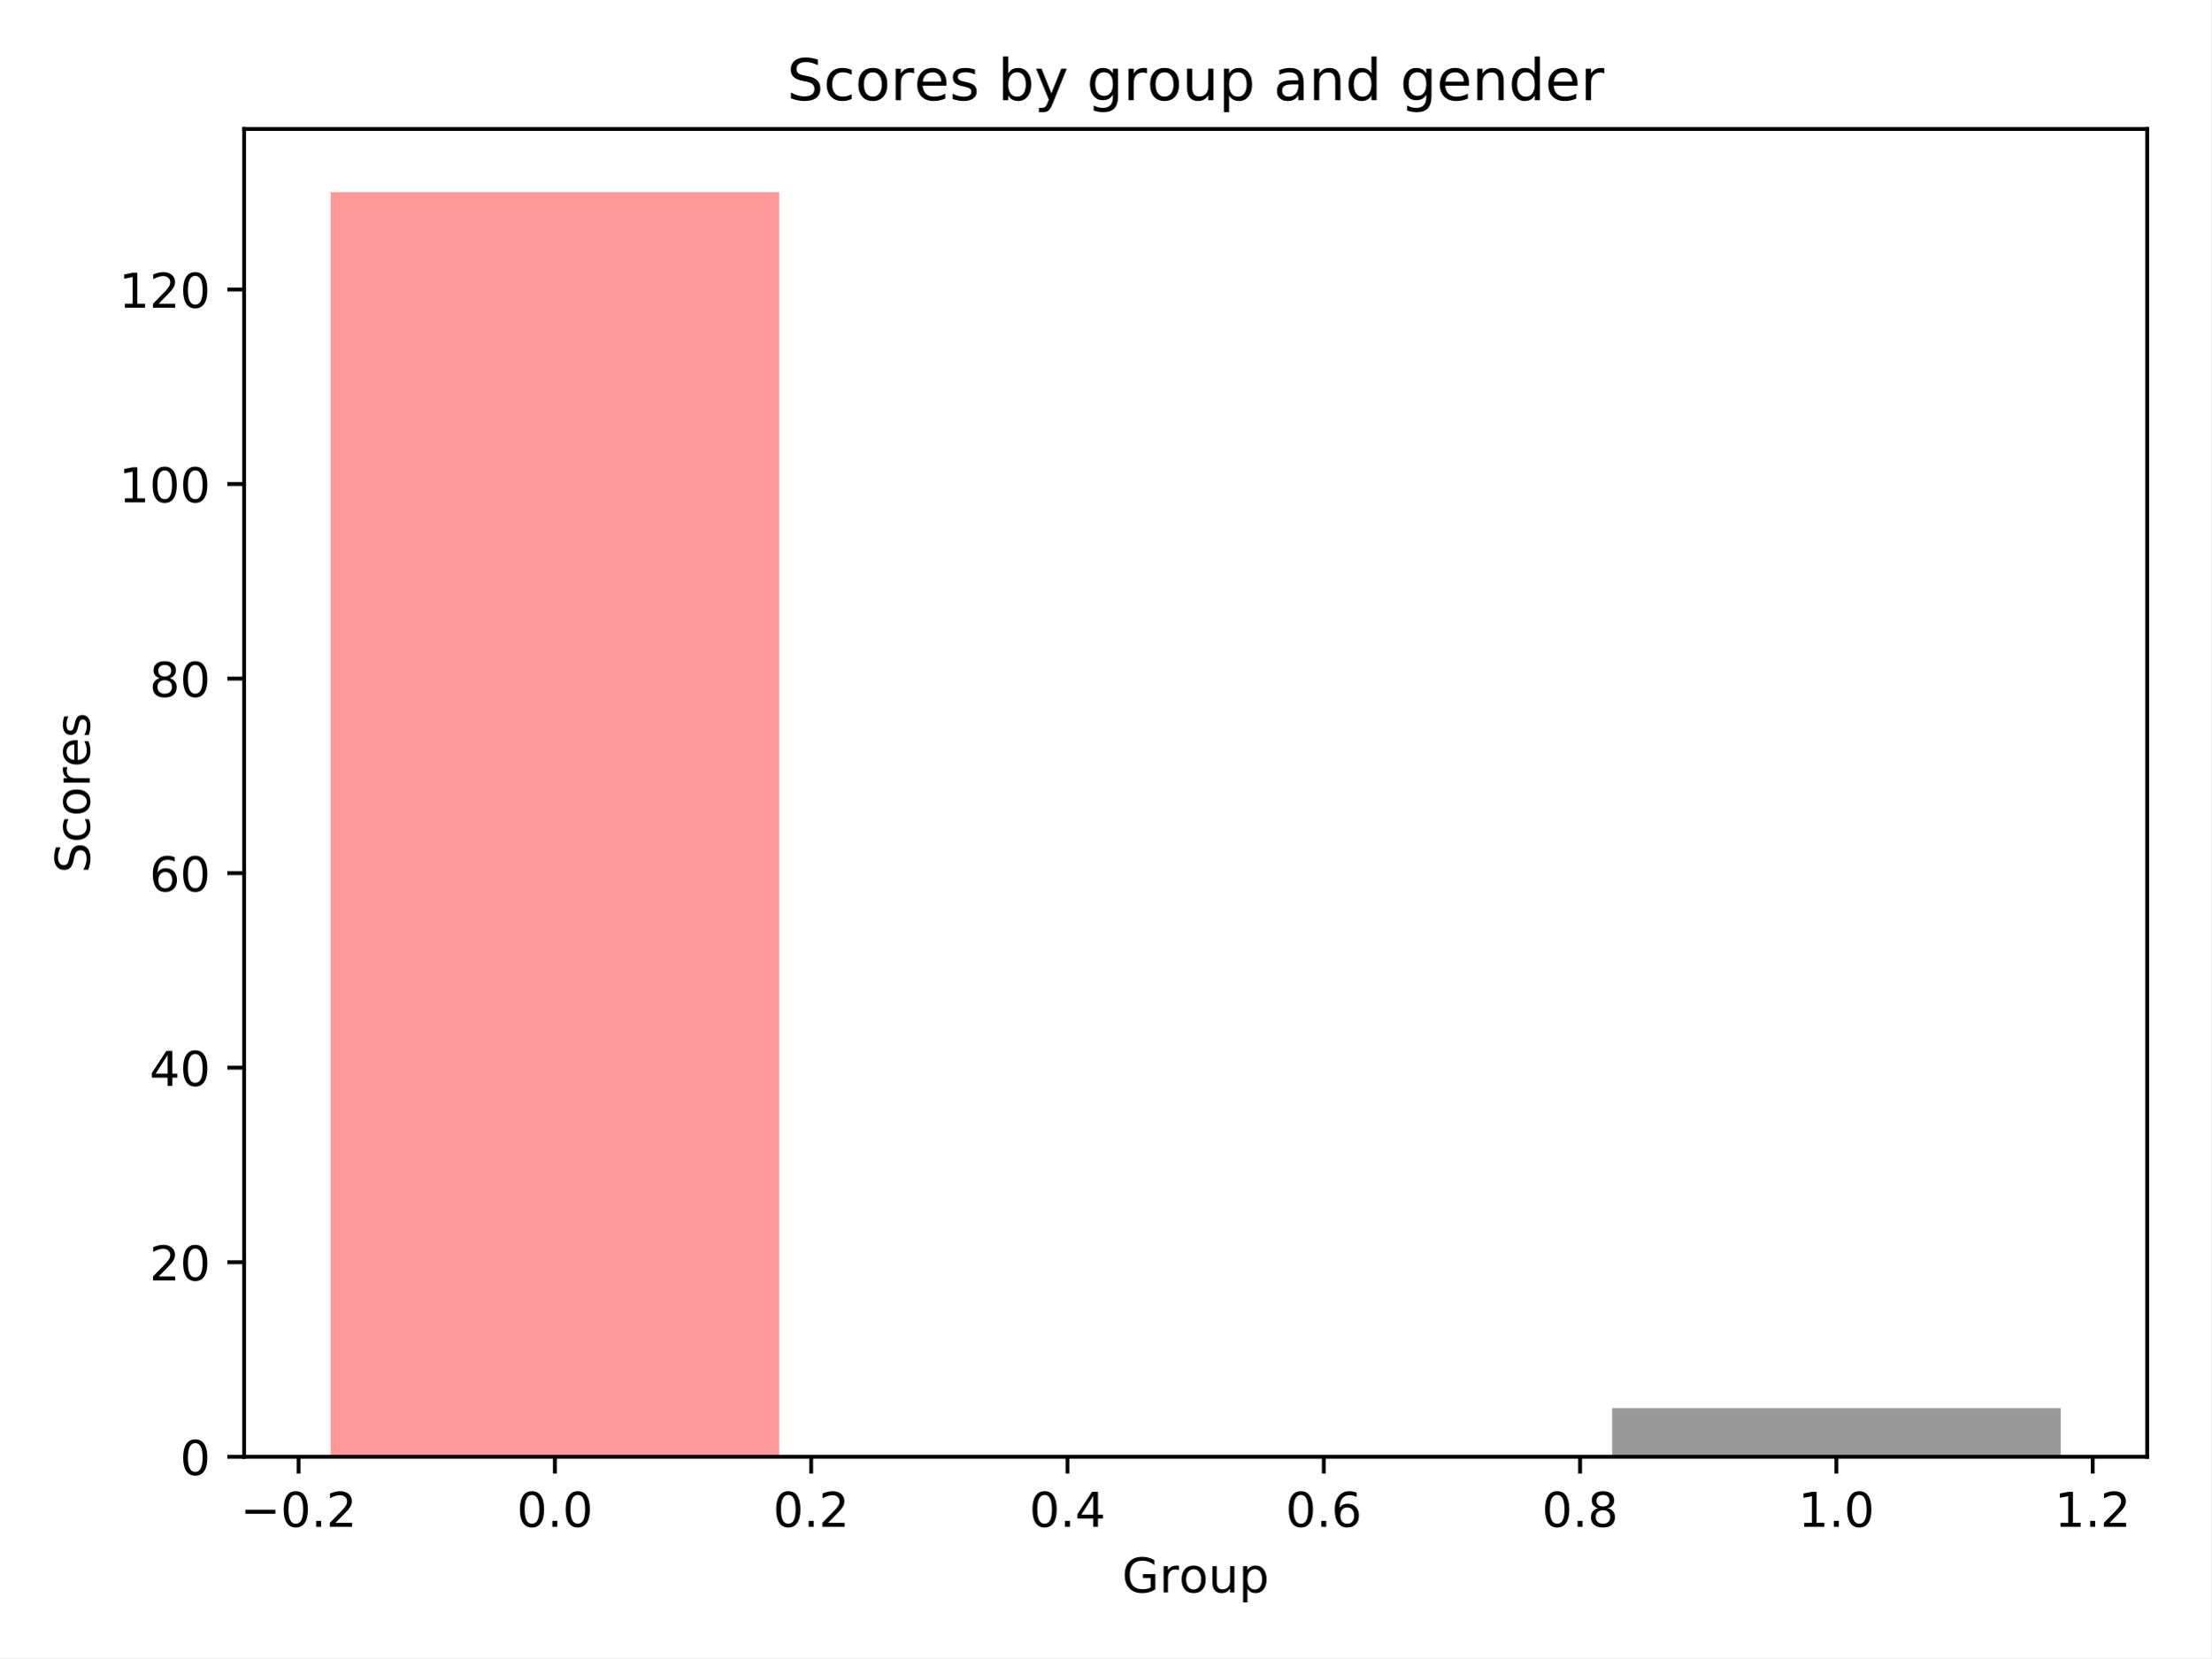
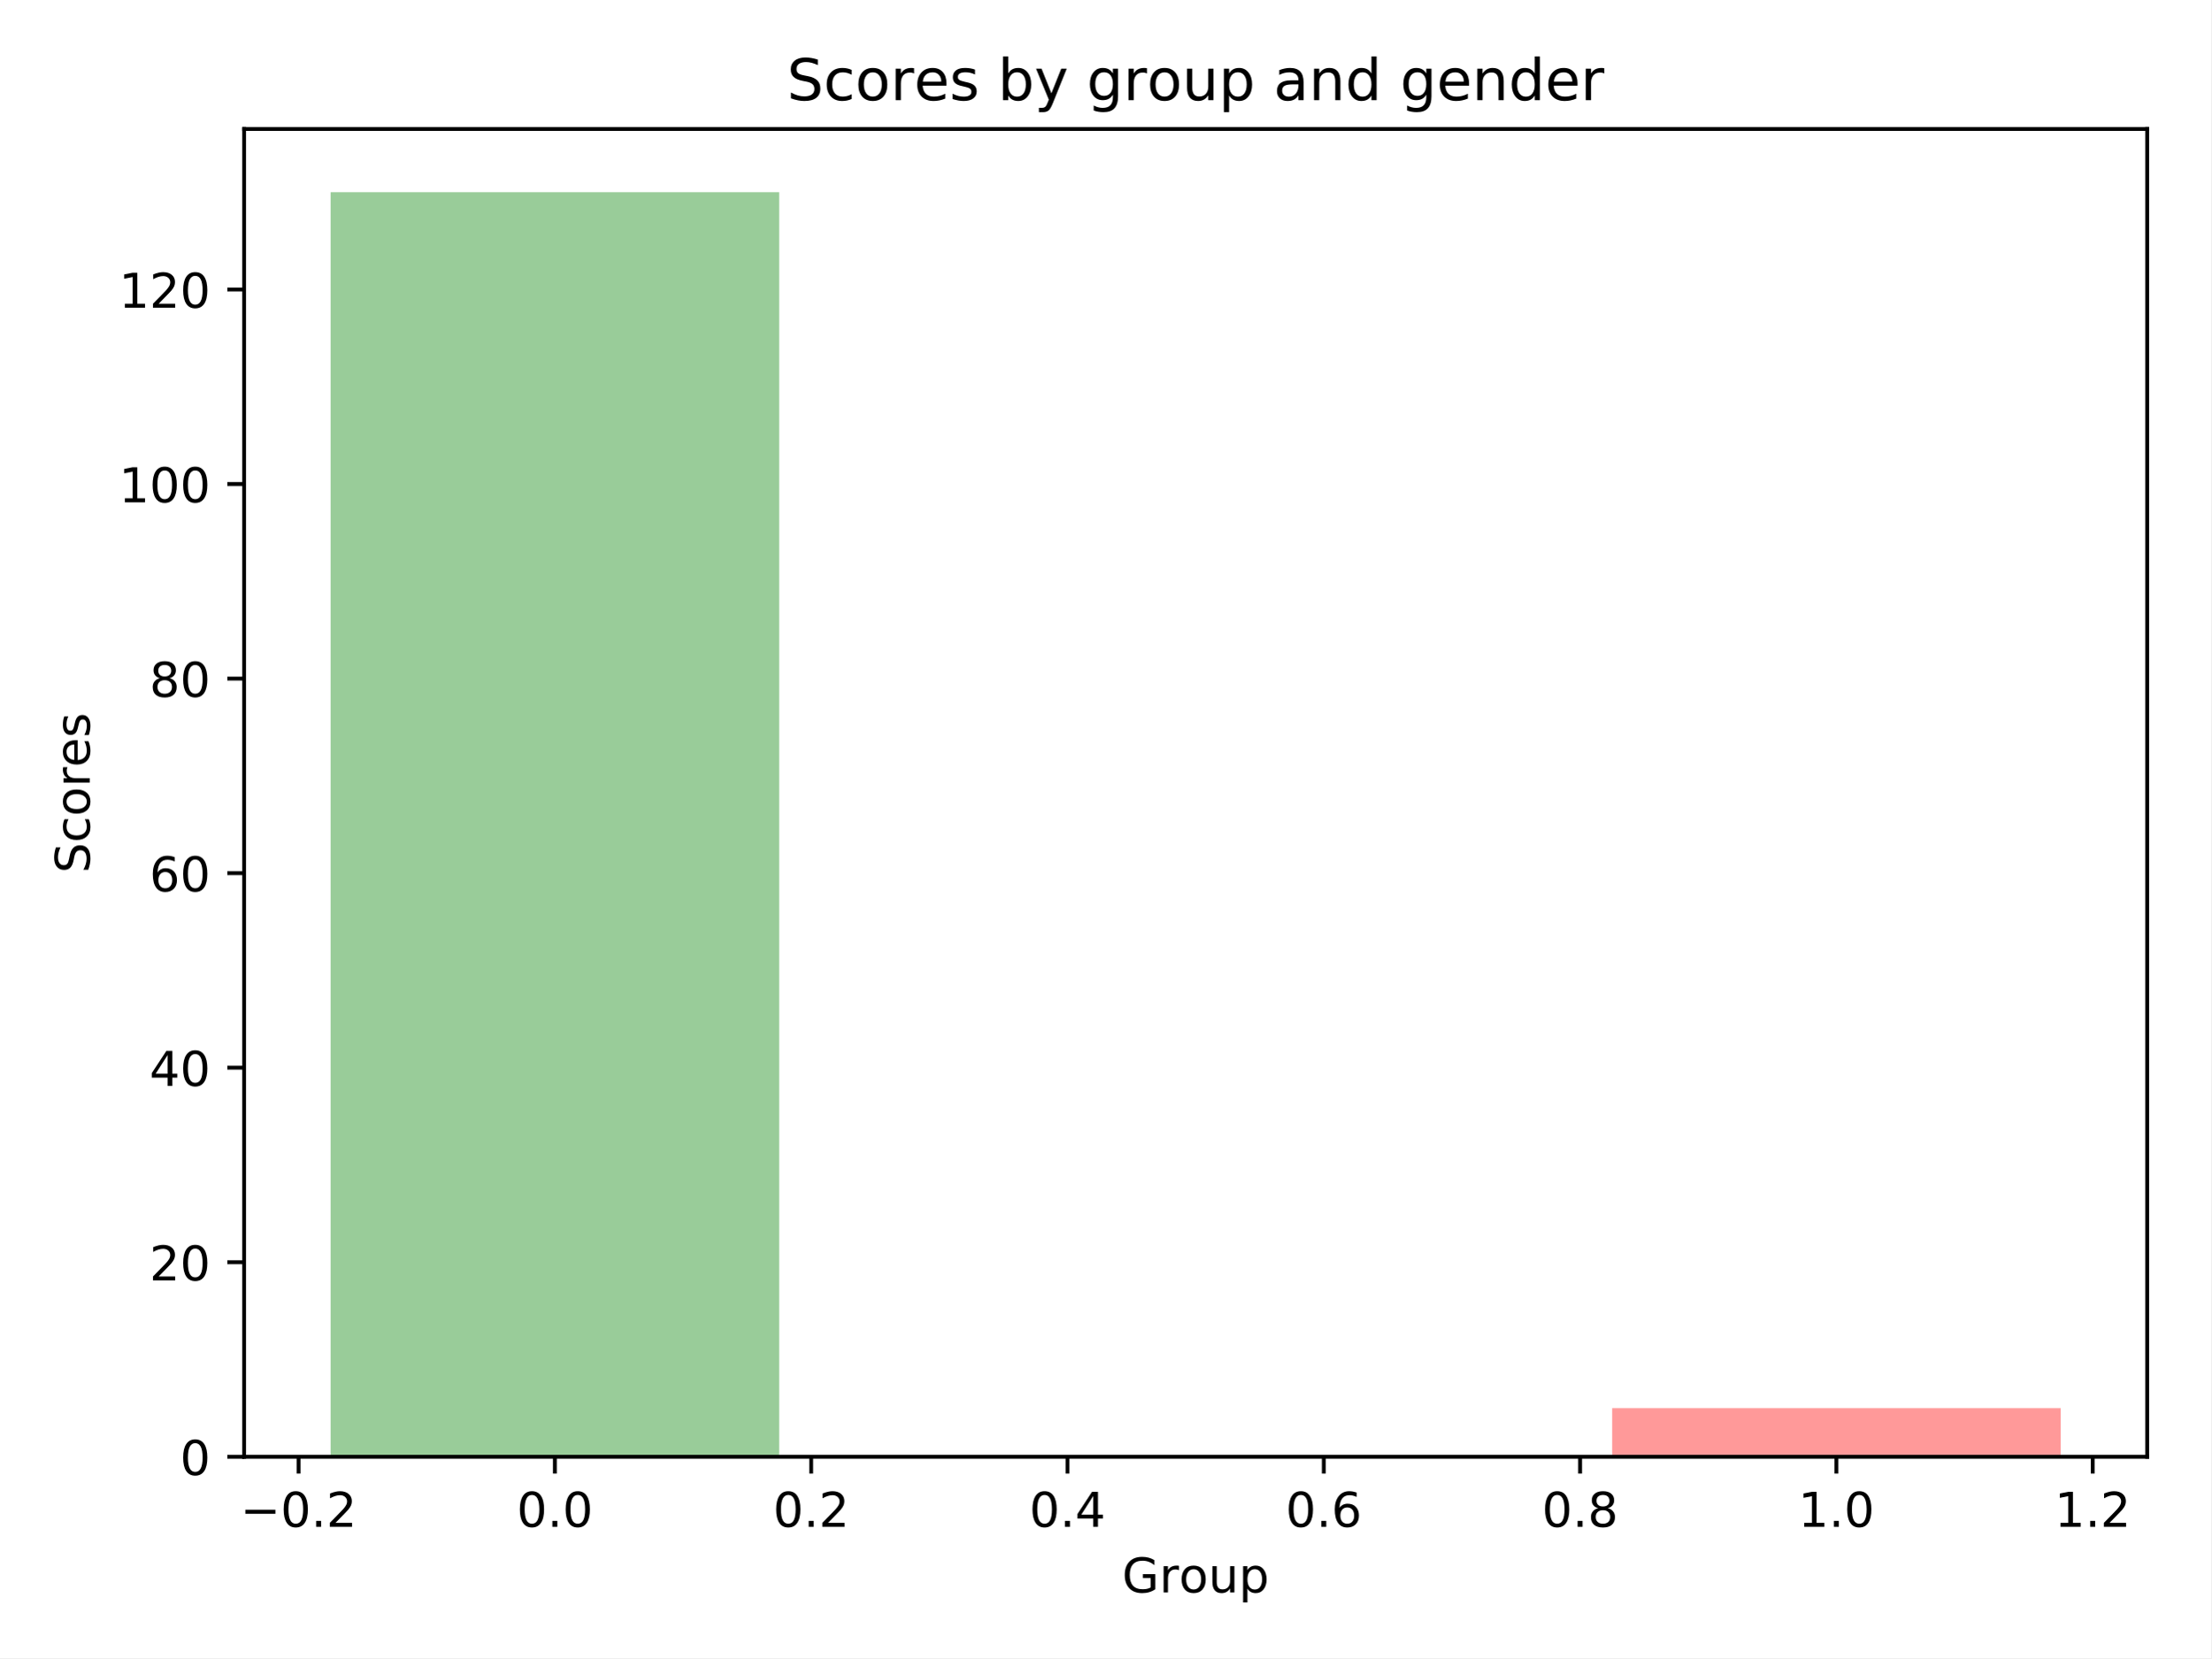
<svg xmlns="http://www.w3.org/2000/svg" xmlns:xlink="http://www.w3.org/1999/xlink" height="345.6pt" version="1.1" viewBox="0 0 460.8 345.6" width="460.8pt">
  <defs>
    <style type="text/css">
*{stroke-linecap:butt;stroke-linejoin:round;}
  </style>
  </defs>
  <g id="figure_1">
    <g id="patch_1">
      <path d="M 0 345.6  L 460.8 345.6  L 460.8 0  L 0 0  z " style="fill:#ffffff;" />
    </g>
    <g id="axes_1">
      <g id="patch_2">
        <path d="M 50.87 303.64  L 447.48 303.64  L 447.48 26.88  L 50.87 26.88  z " style="fill:#ffffff;" />
      </g>
      <g id="patch_3">
-         <path clip-path="url(#pd4262ba0ac)" d="M 68.898 303.64  L 162.375 303.64  L 162.375 40.059  L 68.898 40.059  z " style="fill:#ff0000;opacity:0.4;" />
+         <path clip-path="url(#pc04354c245)" d="M 68.898 303.64  L 162.375 303.64  L 162.375 40.059  L 68.898 40.059  z " style="fill:#008000;opacity:0.4;" />
      </g>
      <g id="patch_4">
-         <path clip-path="url(#pd4262ba0ac)" d="M 335.975 303.64  L 429.452 303.64  L 429.452 293.502  L 335.975 293.502  z " style="opacity:0.4;" />
+         <path clip-path="url(#pc04354c245)" d="M 335.975 303.64  L 429.452 303.64  L 429.452 293.502  L 335.975 293.502  z " style="fill:#ff0000;opacity:0.4;" />
      </g>
      <g id="matplotlib.axis_1">
        <g id="xtick_1">
          <g id="line2d_1">
            <defs>
-               <path d="M 0 0  L 0 3.5  " id="m0fd7f9ae6f" style="stroke:#000000;stroke-width:0.8;" />
-             </defs>
-             <g>
-               <use style="stroke:#000000;stroke-width:0.8;" x="62.221" xlink:href="#m0fd7f9ae6f" y="303.64" />
+               <path d="M 0 0  L 0 3.5  " id="m4a22962528" style="stroke:#000000;stroke-width:0.8;" />
+             </defs>
+             <g>
+               <use style="stroke:#000000;stroke-width:0.8;" x="62.221" xlink:href="#m4a22962528" y="303.64" />
            </g>
          </g>
          <g id="text_1">
            <defs>
              <path d="M 10.594 35.5  L 73.188 35.5  L 73.188 27.203  L 10.594 27.203  z " id="DejaVuSans-8722" />
              <path d="M 31.781 66.406  Q 24.172 66.406 20.328 58.906  Q 16.5 51.422 16.5 36.375  Q 16.5 21.391 20.328 13.891  Q 24.172 6.391 31.781 6.391  Q 39.453 6.391 43.281 13.891  Q 47.125 21.391 47.125 36.375  Q 47.125 51.422 43.281 58.906  Q 39.453 66.406 31.781 66.406  z M 31.781 74.219  Q 44.047 74.219 50.516 64.516  Q 56.984 54.828 56.984 36.375  Q 56.984 17.969 50.516 8.266  Q 44.047 -1.422 31.781 -1.422  Q 19.531 -1.422 13.062 8.266  Q 6.594 17.969 6.594 36.375  Q 6.594 54.828 13.062 64.516  Q 19.531 74.219 31.781 74.219  z " id="DejaVuSans-48" />
              <path d="M 10.688 12.406  L 21 12.406  L 21 0  L 10.688 0  z " id="DejaVuSans-46" />
              <path d="M 19.188 8.297  L 53.609 8.297  L 53.609 0  L 7.328 0  L 7.328 8.297  Q 12.938 14.109 22.625 23.891  Q 32.328 33.688 34.812 36.531  Q 39.547 41.844 41.422 45.531  Q 43.312 49.219 43.312 52.781  Q 43.312 58.594 39.234 62.25  Q 35.156 65.922 28.609 65.922  Q 23.969 65.922 18.812 64.312  Q 13.672 62.703 7.812 59.422  L 7.812 69.391  Q 13.766 71.781 18.938 73  Q 24.125 74.219 28.422 74.219  Q 39.75 74.219 46.484 68.547  Q 53.219 62.891 53.219 53.422  Q 53.219 48.922 51.531 44.891  Q 49.859 40.875 45.406 35.406  Q 44.188 33.984 37.641 27.219  Q 31.109 20.453 19.188 8.297  z " id="DejaVuSans-50" />
            </defs>
            <g transform="translate(50.07939 318.2384)scale(0.1 -0.1)">
              <use xlink:href="#DejaVuSans-8722" />
              <use x="83.789" xlink:href="#DejaVuSans-48" />
              <use x="147.412" xlink:href="#DejaVuSans-46" />
              <use x="179.199" xlink:href="#DejaVuSans-50" />
            </g>
          </g>
        </g>
        <g id="xtick_2">
          <g id="line2d_2">
            <g>
-               <use style="stroke:#000000;stroke-width:0.8;" x="115.636" xlink:href="#m0fd7f9ae6f" y="303.64" />
+               <use style="stroke:#000000;stroke-width:0.8;" x="115.636" xlink:href="#m4a22962528" y="303.64" />
            </g>
          </g>
          <g id="text_2">
            <g transform="translate(107.6847 318.2384)scale(0.1 -0.1)">
              <use xlink:href="#DejaVuSans-48" />
              <use x="63.623" xlink:href="#DejaVuSans-46" />
              <use x="95.41" xlink:href="#DejaVuSans-48" />
            </g>
          </g>
        </g>
        <g id="xtick_3">
          <g id="line2d_3">
            <g>
-               <use style="stroke:#000000;stroke-width:0.8;" x="169.052" xlink:href="#m0fd7f9ae6f" y="303.64" />
+               <use style="stroke:#000000;stroke-width:0.8;" x="169.052" xlink:href="#m4a22962528" y="303.64" />
            </g>
          </g>
          <g id="text_3">
            <g transform="translate(161.1002 318.2384)scale(0.1 -0.1)">
              <use xlink:href="#DejaVuSans-48" />
              <use x="63.623" xlink:href="#DejaVuSans-46" />
              <use x="95.41" xlink:href="#DejaVuSans-50" />
            </g>
          </g>
        </g>
        <g id="xtick_4">
          <g id="line2d_4">
            <g>
-               <use style="stroke:#000000;stroke-width:0.8;" x="222.467" xlink:href="#m0fd7f9ae6f" y="303.64" />
+               <use style="stroke:#000000;stroke-width:0.8;" x="222.467" xlink:href="#m4a22962528" y="303.64" />
            </g>
          </g>
          <g id="text_4">
            <defs>
              <path d="M 37.797 64.312  L 12.891 25.391  L 37.797 25.391  z M 35.203 72.906  L 47.609 72.906  L 47.609 25.391  L 58.016 25.391  L 58.016 17.188  L 47.609 17.188  L 47.609 0  L 37.797 0  L 37.797 17.188  L 4.891 17.188  L 4.891 26.703  z " id="DejaVuSans-52" />
            </defs>
            <g transform="translate(214.5157 318.2384)scale(0.1 -0.1)">
              <use xlink:href="#DejaVuSans-48" />
              <use x="63.623" xlink:href="#DejaVuSans-46" />
              <use x="95.41" xlink:href="#DejaVuSans-52" />
            </g>
          </g>
        </g>
        <g id="xtick_5">
          <g id="line2d_5">
            <g>
-               <use style="stroke:#000000;stroke-width:0.8;" x="275.883" xlink:href="#m0fd7f9ae6f" y="303.64" />
+               <use style="stroke:#000000;stroke-width:0.8;" x="275.883" xlink:href="#m4a22962528" y="303.64" />
            </g>
          </g>
          <g id="text_5">
            <defs>
              <path d="M 33.016 40.375  Q 26.375 40.375 22.484 35.828  Q 18.609 31.297 18.609 23.391  Q 18.609 15.531 22.484 10.953  Q 26.375 6.391 33.016 6.391  Q 39.656 6.391 43.531 10.953  Q 47.406 15.531 47.406 23.391  Q 47.406 31.297 43.531 35.828  Q 39.656 40.375 33.016 40.375  z M 52.594 71.297  L 52.594 62.312  Q 48.875 64.062 45.094 64.984  Q 41.312 65.922 37.594 65.922  Q 27.828 65.922 22.672 59.328  Q 17.531 52.734 16.797 39.406  Q 19.672 43.656 24.016 45.922  Q 28.375 48.188 33.594 48.188  Q 44.578 48.188 50.953 41.516  Q 57.328 34.859 57.328 23.391  Q 57.328 12.156 50.688 5.359  Q 44.047 -1.422 33.016 -1.422  Q 20.359 -1.422 13.672 8.266  Q 6.984 17.969 6.984 36.375  Q 6.984 53.656 15.188 63.938  Q 23.391 74.219 37.203 74.219  Q 40.922 74.219 44.703 73.484  Q 48.484 72.75 52.594 71.297  z " id="DejaVuSans-54" />
            </defs>
            <g transform="translate(267.9312 318.2384)scale(0.1 -0.1)">
              <use xlink:href="#DejaVuSans-48" />
              <use x="63.623" xlink:href="#DejaVuSans-46" />
              <use x="95.41" xlink:href="#DejaVuSans-54" />
            </g>
          </g>
        </g>
        <g id="xtick_6">
          <g id="line2d_6">
            <g>
-               <use style="stroke:#000000;stroke-width:0.8;" x="329.298" xlink:href="#m0fd7f9ae6f" y="303.64" />
+               <use style="stroke:#000000;stroke-width:0.8;" x="329.298" xlink:href="#m4a22962528" y="303.64" />
            </g>
          </g>
          <g id="text_6">
            <defs>
              <path d="M 31.781 34.625  Q 24.75 34.625 20.719 30.859  Q 16.703 27.094 16.703 20.516  Q 16.703 13.922 20.719 10.156  Q 24.75 6.391 31.781 6.391  Q 38.812 6.391 42.859 10.172  Q 46.922 13.969 46.922 20.516  Q 46.922 27.094 42.891 30.859  Q 38.875 34.625 31.781 34.625  z M 21.922 38.812  Q 15.578 40.375 12.031 44.719  Q 8.5 49.078 8.5 55.328  Q 8.5 64.062 14.719 69.141  Q 20.953 74.219 31.781 74.219  Q 42.672 74.219 48.875 69.141  Q 55.078 64.062 55.078 55.328  Q 55.078 49.078 51.531 44.719  Q 48 40.375 41.703 38.812  Q 48.828 37.156 52.797 32.312  Q 56.781 27.484 56.781 20.516  Q 56.781 9.906 50.312 4.234  Q 43.844 -1.422 31.781 -1.422  Q 19.734 -1.422 13.25 4.234  Q 6.781 9.906 6.781 20.516  Q 6.781 27.484 10.781 32.312  Q 14.797 37.156 21.922 38.812  z M 18.312 54.391  Q 18.312 48.734 21.844 45.562  Q 25.391 42.391 31.781 42.391  Q 38.141 42.391 41.719 45.562  Q 45.312 48.734 45.312 54.391  Q 45.312 60.062 41.719 63.234  Q 38.141 66.406 31.781 66.406  Q 25.391 66.406 21.844 63.234  Q 18.312 60.062 18.312 54.391  z " id="DejaVuSans-56" />
            </defs>
            <g transform="translate(321.3467 318.2384)scale(0.1 -0.1)">
              <use xlink:href="#DejaVuSans-48" />
              <use x="63.623" xlink:href="#DejaVuSans-46" />
              <use x="95.41" xlink:href="#DejaVuSans-56" />
            </g>
          </g>
        </g>
        <g id="xtick_7">
          <g id="line2d_7">
            <g>
-               <use style="stroke:#000000;stroke-width:0.8;" x="382.714" xlink:href="#m0fd7f9ae6f" y="303.64" />
+               <use style="stroke:#000000;stroke-width:0.8;" x="382.714" xlink:href="#m4a22962528" y="303.64" />
            </g>
          </g>
          <g id="text_7">
            <defs>
              <path d="M 12.406 8.297  L 28.516 8.297  L 28.516 63.922  L 10.984 60.406  L 10.984 69.391  L 28.422 72.906  L 38.281 72.906  L 38.281 8.297  L 54.391 8.297  L 54.391 0  L 12.406 0  z " id="DejaVuSans-49" />
            </defs>
            <g transform="translate(374.7622 318.2384)scale(0.1 -0.1)">
              <use xlink:href="#DejaVuSans-49" />
              <use x="63.623" xlink:href="#DejaVuSans-46" />
              <use x="95.41" xlink:href="#DejaVuSans-48" />
            </g>
          </g>
        </g>
        <g id="xtick_8">
          <g id="line2d_8">
            <g>
-               <use style="stroke:#000000;stroke-width:0.8;" x="436.129" xlink:href="#m0fd7f9ae6f" y="303.64" />
+               <use style="stroke:#000000;stroke-width:0.8;" x="436.129" xlink:href="#m4a22962528" y="303.64" />
            </g>
          </g>
          <g id="text_8">
            <g transform="translate(428.1776 318.2384)scale(0.1 -0.1)">
              <use xlink:href="#DejaVuSans-49" />
              <use x="63.623" xlink:href="#DejaVuSans-46" />
              <use x="95.41" xlink:href="#DejaVuSans-50" />
            </g>
          </g>
        </g>
        <g id="text_9">
          <defs>
            <path d="M 59.516 10.406  L 59.516 29.984  L 43.406 29.984  L 43.406 38.094  L 69.281 38.094  L 69.281 6.781  Q 63.578 2.734 56.688 0.656  Q 49.812 -1.422 42 -1.422  Q 24.906 -1.422 15.25 8.562  Q 5.609 18.562 5.609 36.375  Q 5.609 54.25 15.25 64.234  Q 24.906 74.219 42 74.219  Q 49.125 74.219 55.547 72.453  Q 61.969 70.703 67.391 67.281  L 67.391 56.781  Q 61.922 61.422 55.766 63.766  Q 49.609 66.109 42.828 66.109  Q 29.438 66.109 22.719 58.641  Q 16.016 51.172 16.016 36.375  Q 16.016 21.625 22.719 14.156  Q 29.438 6.688 42.828 6.688  Q 48.047 6.688 52.141 7.594  Q 56.25 8.5 59.516 10.406  z " id="DejaVuSans-71" />
            <path d="M 41.109 46.297  Q 39.594 47.172 37.812 47.578  Q 36.031 48 33.891 48  Q 26.266 48 22.188 43.047  Q 18.109 38.094 18.109 28.812  L 18.109 0  L 9.078 0  L 9.078 54.688  L 18.109 54.688  L 18.109 46.188  Q 20.953 51.172 25.484 53.578  Q 30.031 56 36.531 56  Q 37.453 56 38.578 55.875  Q 39.703 55.766 41.062 55.516  z " id="DejaVuSans-114" />
            <path d="M 30.609 48.391  Q 23.391 48.391 19.188 42.75  Q 14.984 37.109 14.984 27.297  Q 14.984 17.484 19.156 11.844  Q 23.344 6.203 30.609 6.203  Q 37.797 6.203 41.984 11.859  Q 46.188 17.531 46.188 27.297  Q 46.188 37.016 41.984 42.703  Q 37.797 48.391 30.609 48.391  z M 30.609 56  Q 42.328 56 49.016 48.375  Q 55.719 40.766 55.719 27.297  Q 55.719 13.875 49.016 6.219  Q 42.328 -1.422 30.609 -1.422  Q 18.844 -1.422 12.172 6.219  Q 5.516 13.875 5.516 27.297  Q 5.516 40.766 12.172 48.375  Q 18.844 56 30.609 56  z " id="DejaVuSans-111" />
            <path d="M 8.5 21.578  L 8.5 54.688  L 17.484 54.688  L 17.484 21.922  Q 17.484 14.156 20.5 10.266  Q 23.531 6.391 29.594 6.391  Q 36.859 6.391 41.078 11.031  Q 45.312 15.672 45.312 23.688  L 45.312 54.688  L 54.297 54.688  L 54.297 0  L 45.312 0  L 45.312 8.406  Q 42.047 3.422 37.719 1  Q 33.406 -1.422 27.688 -1.422  Q 18.266 -1.422 13.375 4.438  Q 8.5 10.297 8.5 21.578  z M 31.109 56  z " id="DejaVuSans-117" />
            <path d="M 18.109 8.203  L 18.109 -20.797  L 9.078 -20.797  L 9.078 54.688  L 18.109 54.688  L 18.109 46.391  Q 20.953 51.266 25.266 53.625  Q 29.594 56 35.594 56  Q 45.562 56 51.781 48.094  Q 58.016 40.188 58.016 27.297  Q 58.016 14.406 51.781 6.484  Q 45.562 -1.422 35.594 -1.422  Q 29.594 -1.422 25.266 0.953  Q 20.953 3.328 18.109 8.203  z M 48.688 27.297  Q 48.688 37.203 44.609 42.844  Q 40.531 48.484 33.406 48.484  Q 26.266 48.484 22.188 42.844  Q 18.109 37.203 18.109 27.297  Q 18.109 17.391 22.188 11.75  Q 26.266 6.109 33.406 6.109  Q 40.531 6.109 44.609 11.75  Q 48.688 17.391 48.688 27.297  z " id="DejaVuSans-112" />
          </defs>
          <g transform="translate(233.8445 331.9166)scale(0.1 -0.1)">
            <use xlink:href="#DejaVuSans-71" />
            <use x="77.49" xlink:href="#DejaVuSans-114" />
            <use x="118.572" xlink:href="#DejaVuSans-111" />
            <use x="179.754" xlink:href="#DejaVuSans-117" />
            <use x="243.133" xlink:href="#DejaVuSans-112" />
          </g>
        </g>
      </g>
      <g id="matplotlib.axis_2">
        <g id="ytick_1">
          <g id="line2d_9">
            <defs>
-               <path d="M 0 0  L -3.5 0  " id="m4acfc357b7" style="stroke:#000000;stroke-width:0.8;" />
-             </defs>
-             <g>
-               <use style="stroke:#000000;stroke-width:0.8;" x="50.87" xlink:href="#m4acfc357b7" y="303.64" />
+               <path d="M 0 0  L -3.5 0  " id="md0ea709504" style="stroke:#000000;stroke-width:0.8;" />
+             </defs>
+             <g>
+               <use style="stroke:#000000;stroke-width:0.8;" x="50.87" xlink:href="#md0ea709504" y="303.64" />
            </g>
          </g>
          <g id="text_10">
            <g transform="translate(37.5075 307.4392)scale(0.1 -0.1)">
              <use xlink:href="#DejaVuSans-48" />
            </g>
          </g>
        </g>
        <g id="ytick_2">
          <g id="line2d_10">
            <g>
-               <use style="stroke:#000000;stroke-width:0.8;" x="50.87" xlink:href="#m4acfc357b7" y="263.089" />
+               <use style="stroke:#000000;stroke-width:0.8;" x="50.87" xlink:href="#md0ea709504" y="263.089" />
            </g>
          </g>
          <g id="text_11">
            <g transform="translate(31.145 266.8883)scale(0.1 -0.1)">
              <use xlink:href="#DejaVuSans-50" />
              <use x="63.623" xlink:href="#DejaVuSans-48" />
            </g>
          </g>
        </g>
        <g id="ytick_3">
          <g id="line2d_11">
            <g>
-               <use style="stroke:#000000;stroke-width:0.8;" x="50.87" xlink:href="#m4acfc357b7" y="222.538" />
+               <use style="stroke:#000000;stroke-width:0.8;" x="50.87" xlink:href="#md0ea709504" y="222.538" />
            </g>
          </g>
          <g id="text_12">
            <g transform="translate(31.145 226.3374)scale(0.1 -0.1)">
              <use xlink:href="#DejaVuSans-52" />
              <use x="63.623" xlink:href="#DejaVuSans-48" />
            </g>
          </g>
        </g>
        <g id="ytick_4">
          <g id="line2d_12">
            <g>
-               <use style="stroke:#000000;stroke-width:0.8;" x="50.87" xlink:href="#m4acfc357b7" y="181.987" />
+               <use style="stroke:#000000;stroke-width:0.8;" x="50.87" xlink:href="#md0ea709504" y="181.987" />
            </g>
          </g>
          <g id="text_13">
            <g transform="translate(31.145 185.7865)scale(0.1 -0.1)">
              <use xlink:href="#DejaVuSans-54" />
              <use x="63.623" xlink:href="#DejaVuSans-48" />
            </g>
          </g>
        </g>
        <g id="ytick_5">
          <g id="line2d_13">
            <g>
-               <use style="stroke:#000000;stroke-width:0.8;" x="50.87" xlink:href="#m4acfc357b7" y="141.436" />
+               <use style="stroke:#000000;stroke-width:0.8;" x="50.87" xlink:href="#md0ea709504" y="141.436" />
            </g>
          </g>
          <g id="text_14">
            <g transform="translate(31.145 145.2356)scale(0.1 -0.1)">
              <use xlink:href="#DejaVuSans-56" />
              <use x="63.623" xlink:href="#DejaVuSans-48" />
            </g>
          </g>
        </g>
        <g id="ytick_6">
          <g id="line2d_14">
            <g>
-               <use style="stroke:#000000;stroke-width:0.8;" x="50.87" xlink:href="#m4acfc357b7" y="100.885" />
+               <use style="stroke:#000000;stroke-width:0.8;" x="50.87" xlink:href="#md0ea709504" y="100.885" />
            </g>
          </g>
          <g id="text_15">
            <g transform="translate(24.7825 104.6846)scale(0.1 -0.1)">
              <use xlink:href="#DejaVuSans-49" />
              <use x="63.623" xlink:href="#DejaVuSans-48" />
              <use x="127.246" xlink:href="#DejaVuSans-48" />
            </g>
          </g>
        </g>
        <g id="ytick_7">
          <g id="line2d_15">
            <g>
-               <use style="stroke:#000000;stroke-width:0.8;" x="50.87" xlink:href="#m4acfc357b7" y="60.335" />
+               <use style="stroke:#000000;stroke-width:0.8;" x="50.87" xlink:href="#md0ea709504" y="60.335" />
            </g>
          </g>
          <g id="text_16">
            <g transform="translate(24.7825 64.13372)scale(0.1 -0.1)">
              <use xlink:href="#DejaVuSans-49" />
              <use x="63.623" xlink:href="#DejaVuSans-50" />
              <use x="127.246" xlink:href="#DejaVuSans-48" />
            </g>
          </g>
        </g>
        <g id="text_17">
          <defs>
            <path d="M 53.516 70.516  L 53.516 60.891  Q 47.906 63.578 42.922 64.891  Q 37.938 66.219 33.297 66.219  Q 25.25 66.219 20.875 63.094  Q 16.5 59.969 16.5 54.203  Q 16.5 49.359 19.406 46.891  Q 22.312 44.438 30.422 42.922  L 36.375 41.703  Q 47.406 39.594 52.656 34.297  Q 57.906 29 57.906 20.125  Q 57.906 9.516 50.797 4.047  Q 43.703 -1.422 29.984 -1.422  Q 24.812 -1.422 18.969 -0.25  Q 13.141 0.922 6.891 3.219  L 6.891 13.375  Q 12.891 10.016 18.656 8.297  Q 24.422 6.594 29.984 6.594  Q 38.422 6.594 43.016 9.906  Q 47.609 13.234 47.609 19.391  Q 47.609 24.75 44.312 27.781  Q 41.016 30.812 33.5 32.328  L 27.484 33.5  Q 16.453 35.688 11.516 40.375  Q 6.594 45.062 6.594 53.422  Q 6.594 63.094 13.406 68.656  Q 20.219 74.219 32.172 74.219  Q 37.312 74.219 42.625 73.281  Q 47.953 72.359 53.516 70.516  z " id="DejaVuSans-83" />
            <path d="M 48.781 52.594  L 48.781 44.188  Q 44.969 46.297 41.141 47.344  Q 37.312 48.391 33.406 48.391  Q 24.656 48.391 19.812 42.844  Q 14.984 37.312 14.984 27.297  Q 14.984 17.281 19.812 11.734  Q 24.656 6.203 33.406 6.203  Q 37.312 6.203 41.141 7.25  Q 44.969 8.297 48.781 10.406  L 48.781 2.094  Q 45.016 0.344 40.984 -0.531  Q 36.969 -1.422 32.422 -1.422  Q 20.062 -1.422 12.781 6.344  Q 5.516 14.109 5.516 27.297  Q 5.516 40.672 12.859 48.328  Q 20.219 56 33.016 56  Q 37.156 56 41.109 55.141  Q 45.062 54.297 48.781 52.594  z " id="DejaVuSans-99" />
            <path d="M 56.203 29.594  L 56.203 25.203  L 14.891 25.203  Q 15.484 15.922 20.484 11.062  Q 25.484 6.203 34.422 6.203  Q 39.594 6.203 44.453 7.469  Q 49.312 8.734 54.109 11.281  L 54.109 2.781  Q 49.266 0.734 44.188 -0.344  Q 39.109 -1.422 33.891 -1.422  Q 20.797 -1.422 13.156 6.188  Q 5.516 13.812 5.516 26.812  Q 5.516 40.234 12.766 48.109  Q 20.016 56 32.328 56  Q 43.359 56 49.781 48.891  Q 56.203 41.797 56.203 29.594  z M 47.219 32.234  Q 47.125 39.594 43.094 43.984  Q 39.062 48.391 32.422 48.391  Q 24.906 48.391 20.391 44.141  Q 15.875 39.891 15.188 32.172  z " id="DejaVuSans-101" />
            <path d="M 44.281 53.078  L 44.281 44.578  Q 40.484 46.531 36.375 47.5  Q 32.281 48.484 27.875 48.484  Q 21.188 48.484 17.844 46.438  Q 14.5 44.391 14.5 40.281  Q 14.5 37.156 16.891 35.375  Q 19.281 33.594 26.516 31.984  L 29.594 31.297  Q 39.156 29.25 43.188 25.516  Q 47.219 21.781 47.219 15.094  Q 47.219 7.469 41.188 3.016  Q 35.156 -1.422 24.609 -1.422  Q 20.219 -1.422 15.453 -0.562  Q 10.688 0.297 5.422 2  L 5.422 11.281  Q 10.406 8.688 15.234 7.391  Q 20.062 6.109 24.812 6.109  Q 31.156 6.109 34.562 8.281  Q 37.984 10.453 37.984 14.406  Q 37.984 18.062 35.516 20.016  Q 33.062 21.969 24.703 23.781  L 21.578 24.516  Q 13.234 26.266 9.516 29.906  Q 5.812 33.547 5.812 39.891  Q 5.812 47.609 11.281 51.797  Q 16.75 56 26.812 56  Q 31.781 56 36.172 55.266  Q 40.578 54.547 44.281 53.078  z " id="DejaVuSans-115" />
          </defs>
          <g transform="translate(18.70281 181.978)rotate(-90)scale(0.1 -0.1)">
            <use xlink:href="#DejaVuSans-83" />
            <use x="63.477" xlink:href="#DejaVuSans-99" />
            <use x="118.457" xlink:href="#DejaVuSans-111" />
            <use x="179.639" xlink:href="#DejaVuSans-114" />
            <use x="220.721" xlink:href="#DejaVuSans-101" />
            <use x="282.244" xlink:href="#DejaVuSans-115" />
          </g>
        </g>
      </g>
      <g id="patch_5">
        <path d="M 50.87 303.64  L 50.87 26.88  " style="fill:none;stroke:#000000;stroke-linecap:square;stroke-linejoin:miter;stroke-width:0.8;" />
      </g>
      <g id="patch_6">
        <path d="M 447.48 303.64  L 447.48 26.88  " style="fill:none;stroke:#000000;stroke-linecap:square;stroke-linejoin:miter;stroke-width:0.8;" />
      </g>
      <g id="patch_7">
        <path d="M 50.87 303.64  L 447.48 303.64  " style="fill:none;stroke:#000000;stroke-linecap:square;stroke-linejoin:miter;stroke-width:0.8;" />
      </g>
      <g id="patch_8">
        <path d="M 50.87 26.88  L 447.48 26.88  " style="fill:none;stroke:#000000;stroke-linecap:square;stroke-linejoin:miter;stroke-width:0.8;" />
      </g>
      <g id="text_18">
        <defs>
          <path id="DejaVuSans-32" />
          <path d="M 48.688 27.297  Q 48.688 37.203 44.609 42.844  Q 40.531 48.484 33.406 48.484  Q 26.266 48.484 22.188 42.844  Q 18.109 37.203 18.109 27.297  Q 18.109 17.391 22.188 11.75  Q 26.266 6.109 33.406 6.109  Q 40.531 6.109 44.609 11.75  Q 48.688 17.391 48.688 27.297  z M 18.109 46.391  Q 20.953 51.266 25.266 53.625  Q 29.594 56 35.594 56  Q 45.562 56 51.781 48.094  Q 58.016 40.188 58.016 27.297  Q 58.016 14.406 51.781 6.484  Q 45.562 -1.422 35.594 -1.422  Q 29.594 -1.422 25.266 0.953  Q 20.953 3.328 18.109 8.203  L 18.109 0  L 9.078 0  L 9.078 75.984  L 18.109 75.984  z " id="DejaVuSans-98" />
          <path d="M 32.172 -5.078  Q 28.375 -14.844 24.75 -17.812  Q 21.141 -20.797 15.094 -20.797  L 7.906 -20.797  L 7.906 -13.281  L 13.188 -13.281  Q 16.891 -13.281 18.938 -11.516  Q 21 -9.766 23.484 -3.219  L 25.094 0.875  L 2.984 54.688  L 12.5 54.688  L 29.594 11.922  L 46.688 54.688  L 56.203 54.688  z " id="DejaVuSans-121" />
          <path d="M 45.406 27.984  Q 45.406 37.75 41.375 43.109  Q 37.359 48.484 30.078 48.484  Q 22.859 48.484 18.828 43.109  Q 14.797 37.75 14.797 27.984  Q 14.797 18.266 18.828 12.891  Q 22.859 7.516 30.078 7.516  Q 37.359 7.516 41.375 12.891  Q 45.406 18.266 45.406 27.984  z M 54.391 6.781  Q 54.391 -7.172 48.188 -13.984  Q 42 -20.797 29.203 -20.797  Q 24.469 -20.797 20.266 -20.094  Q 16.062 -19.391 12.109 -17.922  L 12.109 -9.188  Q 16.062 -11.328 19.922 -12.344  Q 23.781 -13.375 27.781 -13.375  Q 36.625 -13.375 41.016 -8.766  Q 45.406 -4.156 45.406 5.172  L 45.406 9.625  Q 42.625 4.781 38.281 2.391  Q 33.938 0 27.875 0  Q 17.828 0 11.672 7.656  Q 5.516 15.328 5.516 27.984  Q 5.516 40.672 11.672 48.328  Q 17.828 56 27.875 56  Q 33.938 56 38.281 53.609  Q 42.625 51.219 45.406 46.391  L 45.406 54.688  L 54.391 54.688  z " id="DejaVuSans-103" />
          <path d="M 34.281 27.484  Q 23.391 27.484 19.188 25  Q 14.984 22.516 14.984 16.5  Q 14.984 11.719 18.141 8.906  Q 21.297 6.109 26.703 6.109  Q 34.188 6.109 38.703 11.406  Q 43.219 16.703 43.219 25.484  L 43.219 27.484  z M 52.203 31.203  L 52.203 0  L 43.219 0  L 43.219 8.297  Q 40.141 3.328 35.547 0.953  Q 30.953 -1.422 24.312 -1.422  Q 15.922 -1.422 10.953 3.297  Q 6 8.016 6 15.922  Q 6 25.141 12.172 29.828  Q 18.359 34.516 30.609 34.516  L 43.219 34.516  L 43.219 35.406  Q 43.219 41.609 39.141 45  Q 35.062 48.391 27.688 48.391  Q 23 48.391 18.547 47.266  Q 14.109 46.141 10.016 43.891  L 10.016 52.203  Q 14.938 54.109 19.578 55.047  Q 24.219 56 28.609 56  Q 40.484 56 46.344 49.844  Q 52.203 43.703 52.203 31.203  z " id="DejaVuSans-97" />
          <path d="M 54.891 33.016  L 54.891 0  L 45.906 0  L 45.906 32.719  Q 45.906 40.484 42.875 44.328  Q 39.844 48.188 33.797 48.188  Q 26.516 48.188 22.312 43.547  Q 18.109 38.922 18.109 30.906  L 18.109 0  L 9.078 0  L 9.078 54.688  L 18.109 54.688  L 18.109 46.188  Q 21.344 51.125 25.703 53.562  Q 30.078 56 35.797 56  Q 45.219 56 50.047 50.172  Q 54.891 44.344 54.891 33.016  z " id="DejaVuSans-110" />
          <path d="M 45.406 46.391  L 45.406 75.984  L 54.391 75.984  L 54.391 0  L 45.406 0  L 45.406 8.203  Q 42.578 3.328 38.25 0.953  Q 33.938 -1.422 27.875 -1.422  Q 17.969 -1.422 11.734 6.484  Q 5.516 14.406 5.516 27.297  Q 5.516 40.188 11.734 48.094  Q 17.969 56 27.875 56  Q 33.938 56 38.25 53.625  Q 42.578 51.266 45.406 46.391  z M 14.797 27.297  Q 14.797 17.391 18.875 11.75  Q 22.953 6.109 30.078 6.109  Q 37.203 6.109 41.297 11.75  Q 45.406 17.391 45.406 27.297  Q 45.406 37.203 41.297 42.844  Q 37.203 48.484 30.078 48.484  Q 22.953 48.484 18.875 42.844  Q 14.797 37.203 14.797 27.297  z " id="DejaVuSans-100" />
        </defs>
        <g transform="translate(164.0097 20.88)scale(0.12 -0.12)">
          <use xlink:href="#DejaVuSans-83" />
          <use x="63.477" xlink:href="#DejaVuSans-99" />
          <use x="118.457" xlink:href="#DejaVuSans-111" />
          <use x="179.639" xlink:href="#DejaVuSans-114" />
          <use x="220.721" xlink:href="#DejaVuSans-101" />
          <use x="282.244" xlink:href="#DejaVuSans-115" />
          <use x="334.344" xlink:href="#DejaVuSans-32" />
          <use x="366.131" xlink:href="#DejaVuSans-98" />
          <use x="429.607" xlink:href="#DejaVuSans-121" />
          <use x="488.787" xlink:href="#DejaVuSans-32" />
          <use x="520.574" xlink:href="#DejaVuSans-103" />
          <use x="584.051" xlink:href="#DejaVuSans-114" />
          <use x="625.133" xlink:href="#DejaVuSans-111" />
          <use x="686.314" xlink:href="#DejaVuSans-117" />
          <use x="749.693" xlink:href="#DejaVuSans-112" />
          <use x="813.17" xlink:href="#DejaVuSans-32" />
          <use x="844.957" xlink:href="#DejaVuSans-97" />
          <use x="906.236" xlink:href="#DejaVuSans-110" />
          <use x="969.615" xlink:href="#DejaVuSans-100" />
          <use x="1033.092" xlink:href="#DejaVuSans-32" />
          <use x="1064.879" xlink:href="#DejaVuSans-103" />
          <use x="1128.355" xlink:href="#DejaVuSans-101" />
          <use x="1189.879" xlink:href="#DejaVuSans-110" />
          <use x="1253.258" xlink:href="#DejaVuSans-100" />
          <use x="1316.734" xlink:href="#DejaVuSans-101" />
          <use x="1378.258" xlink:href="#DejaVuSans-114" />
        </g>
      </g>
    </g>
  </g>
  <defs>
-     <clipPath id="pd4262ba0ac">
+     <clipPath id="pc04354c245">
      <rect height="276.76" width="396.61" x="50.87" y="26.88" />
    </clipPath>
  </defs>
</svg>
